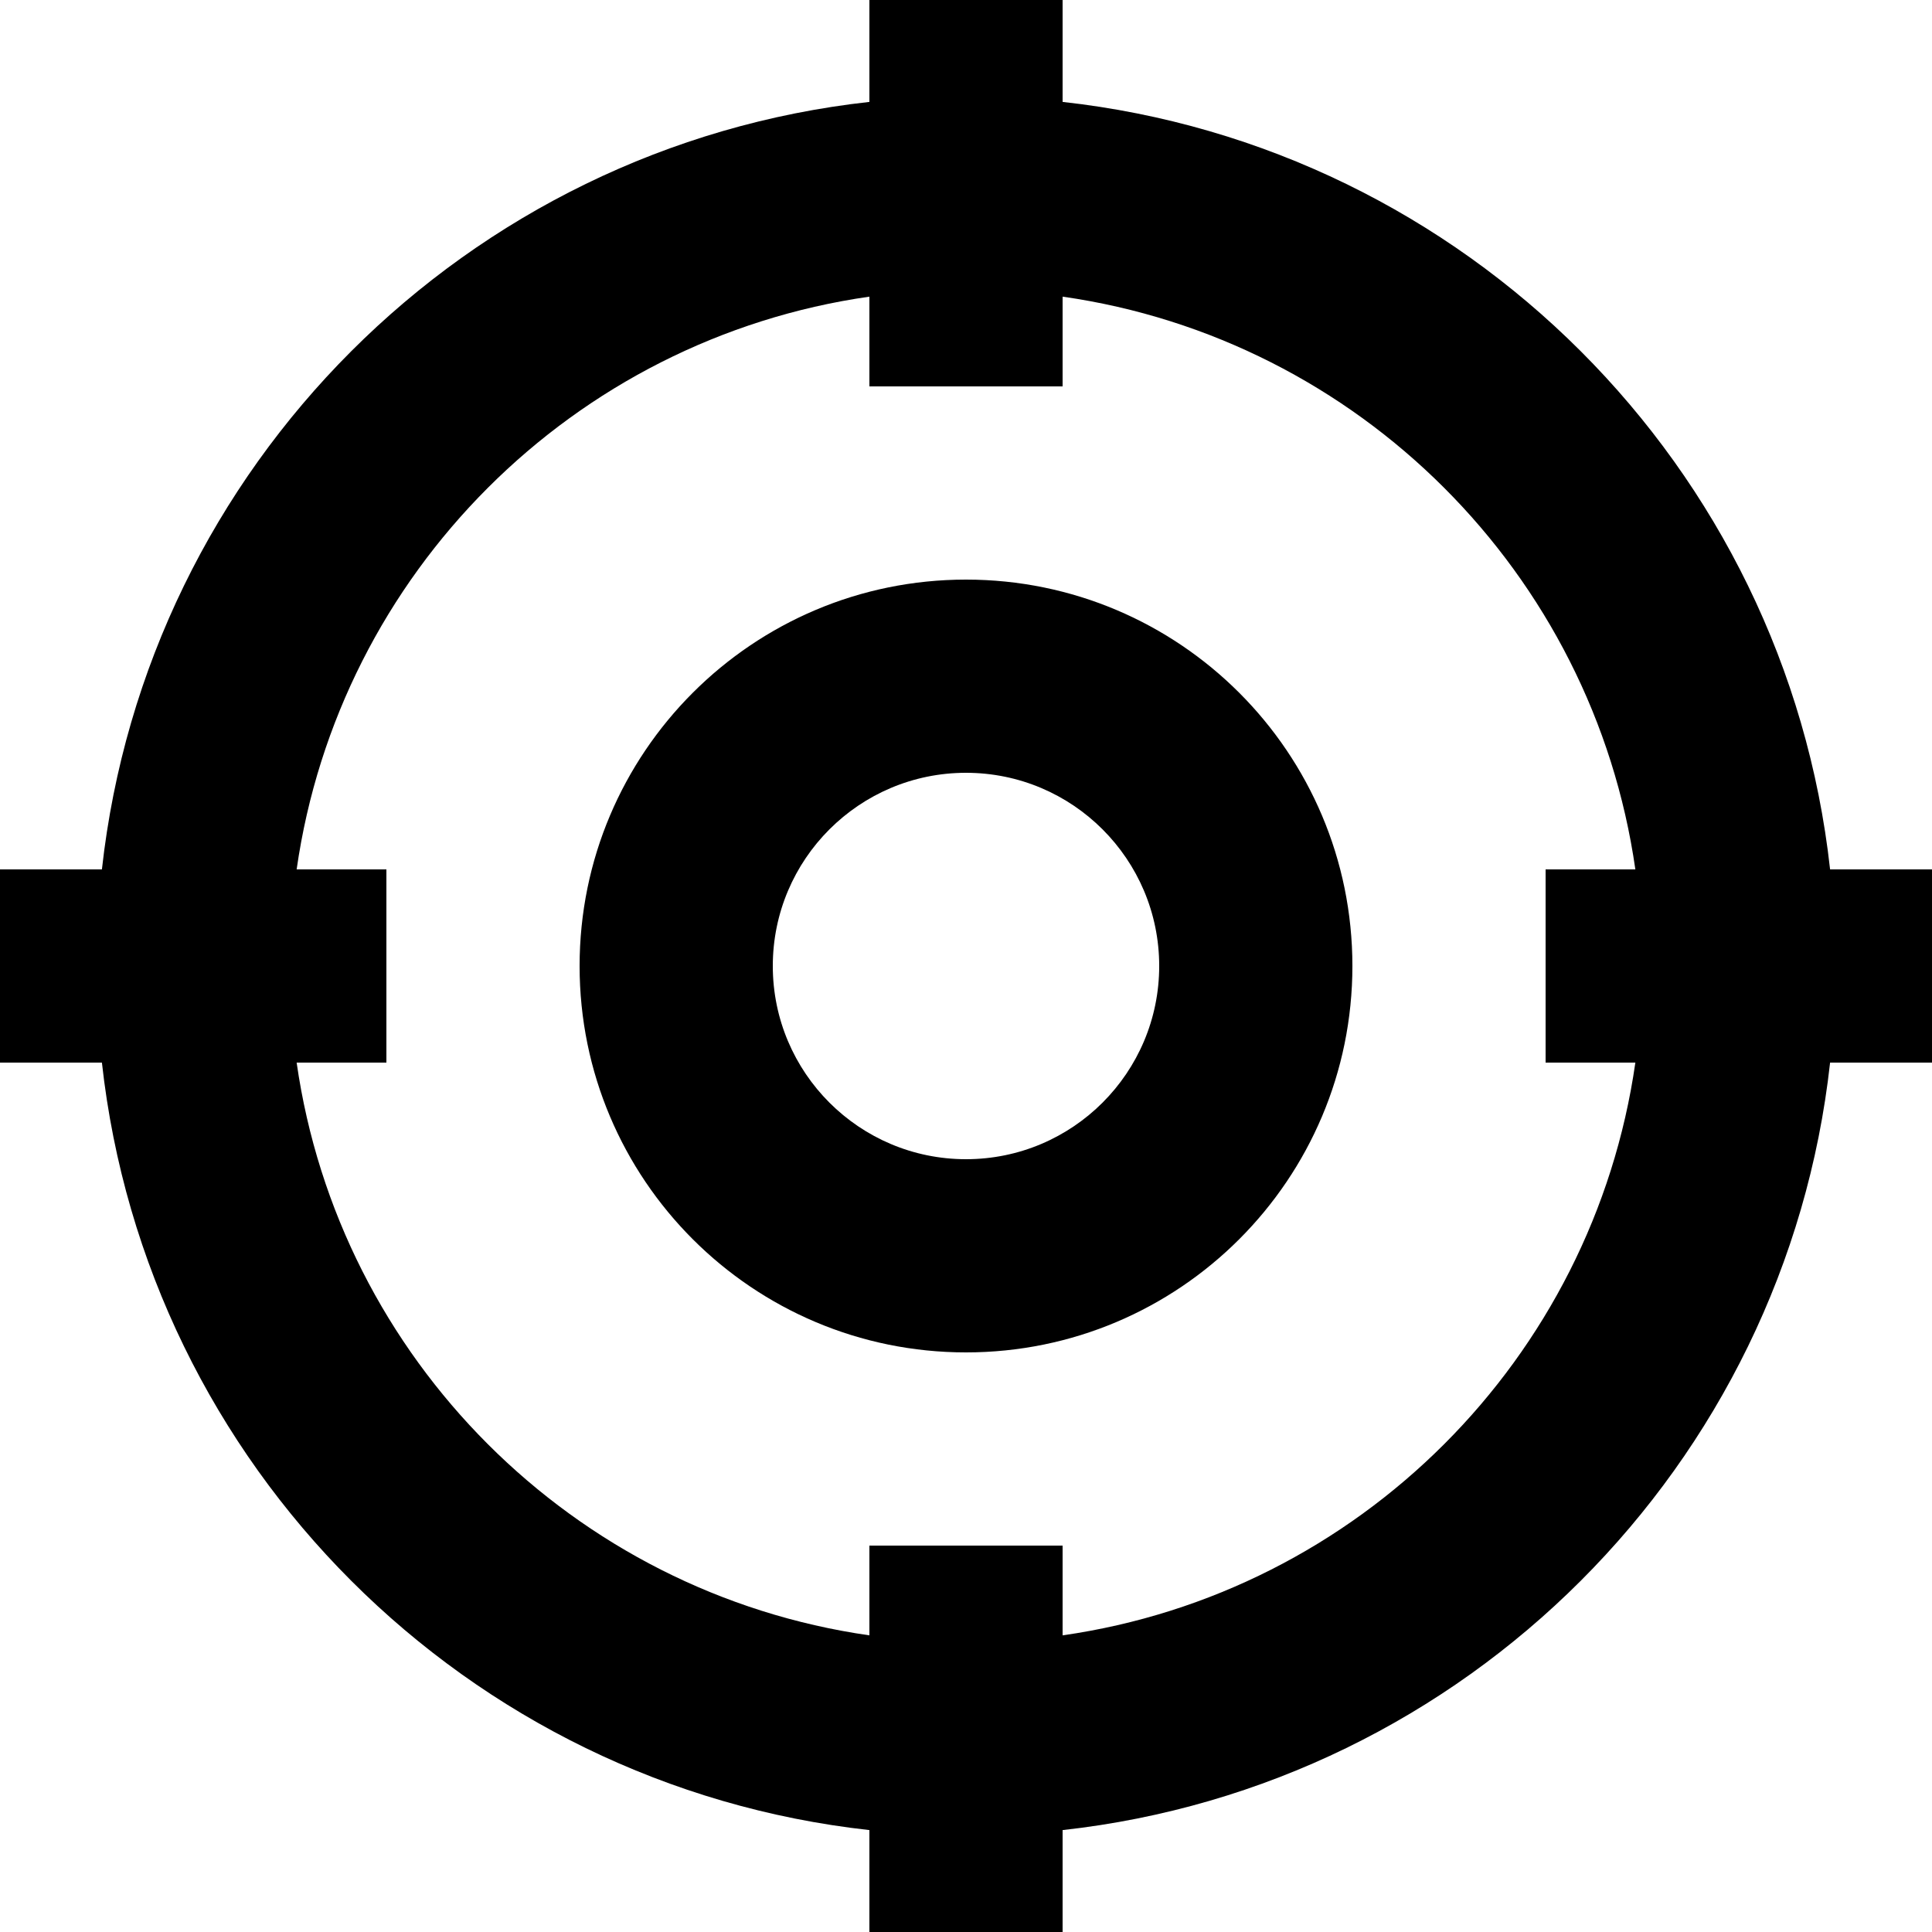
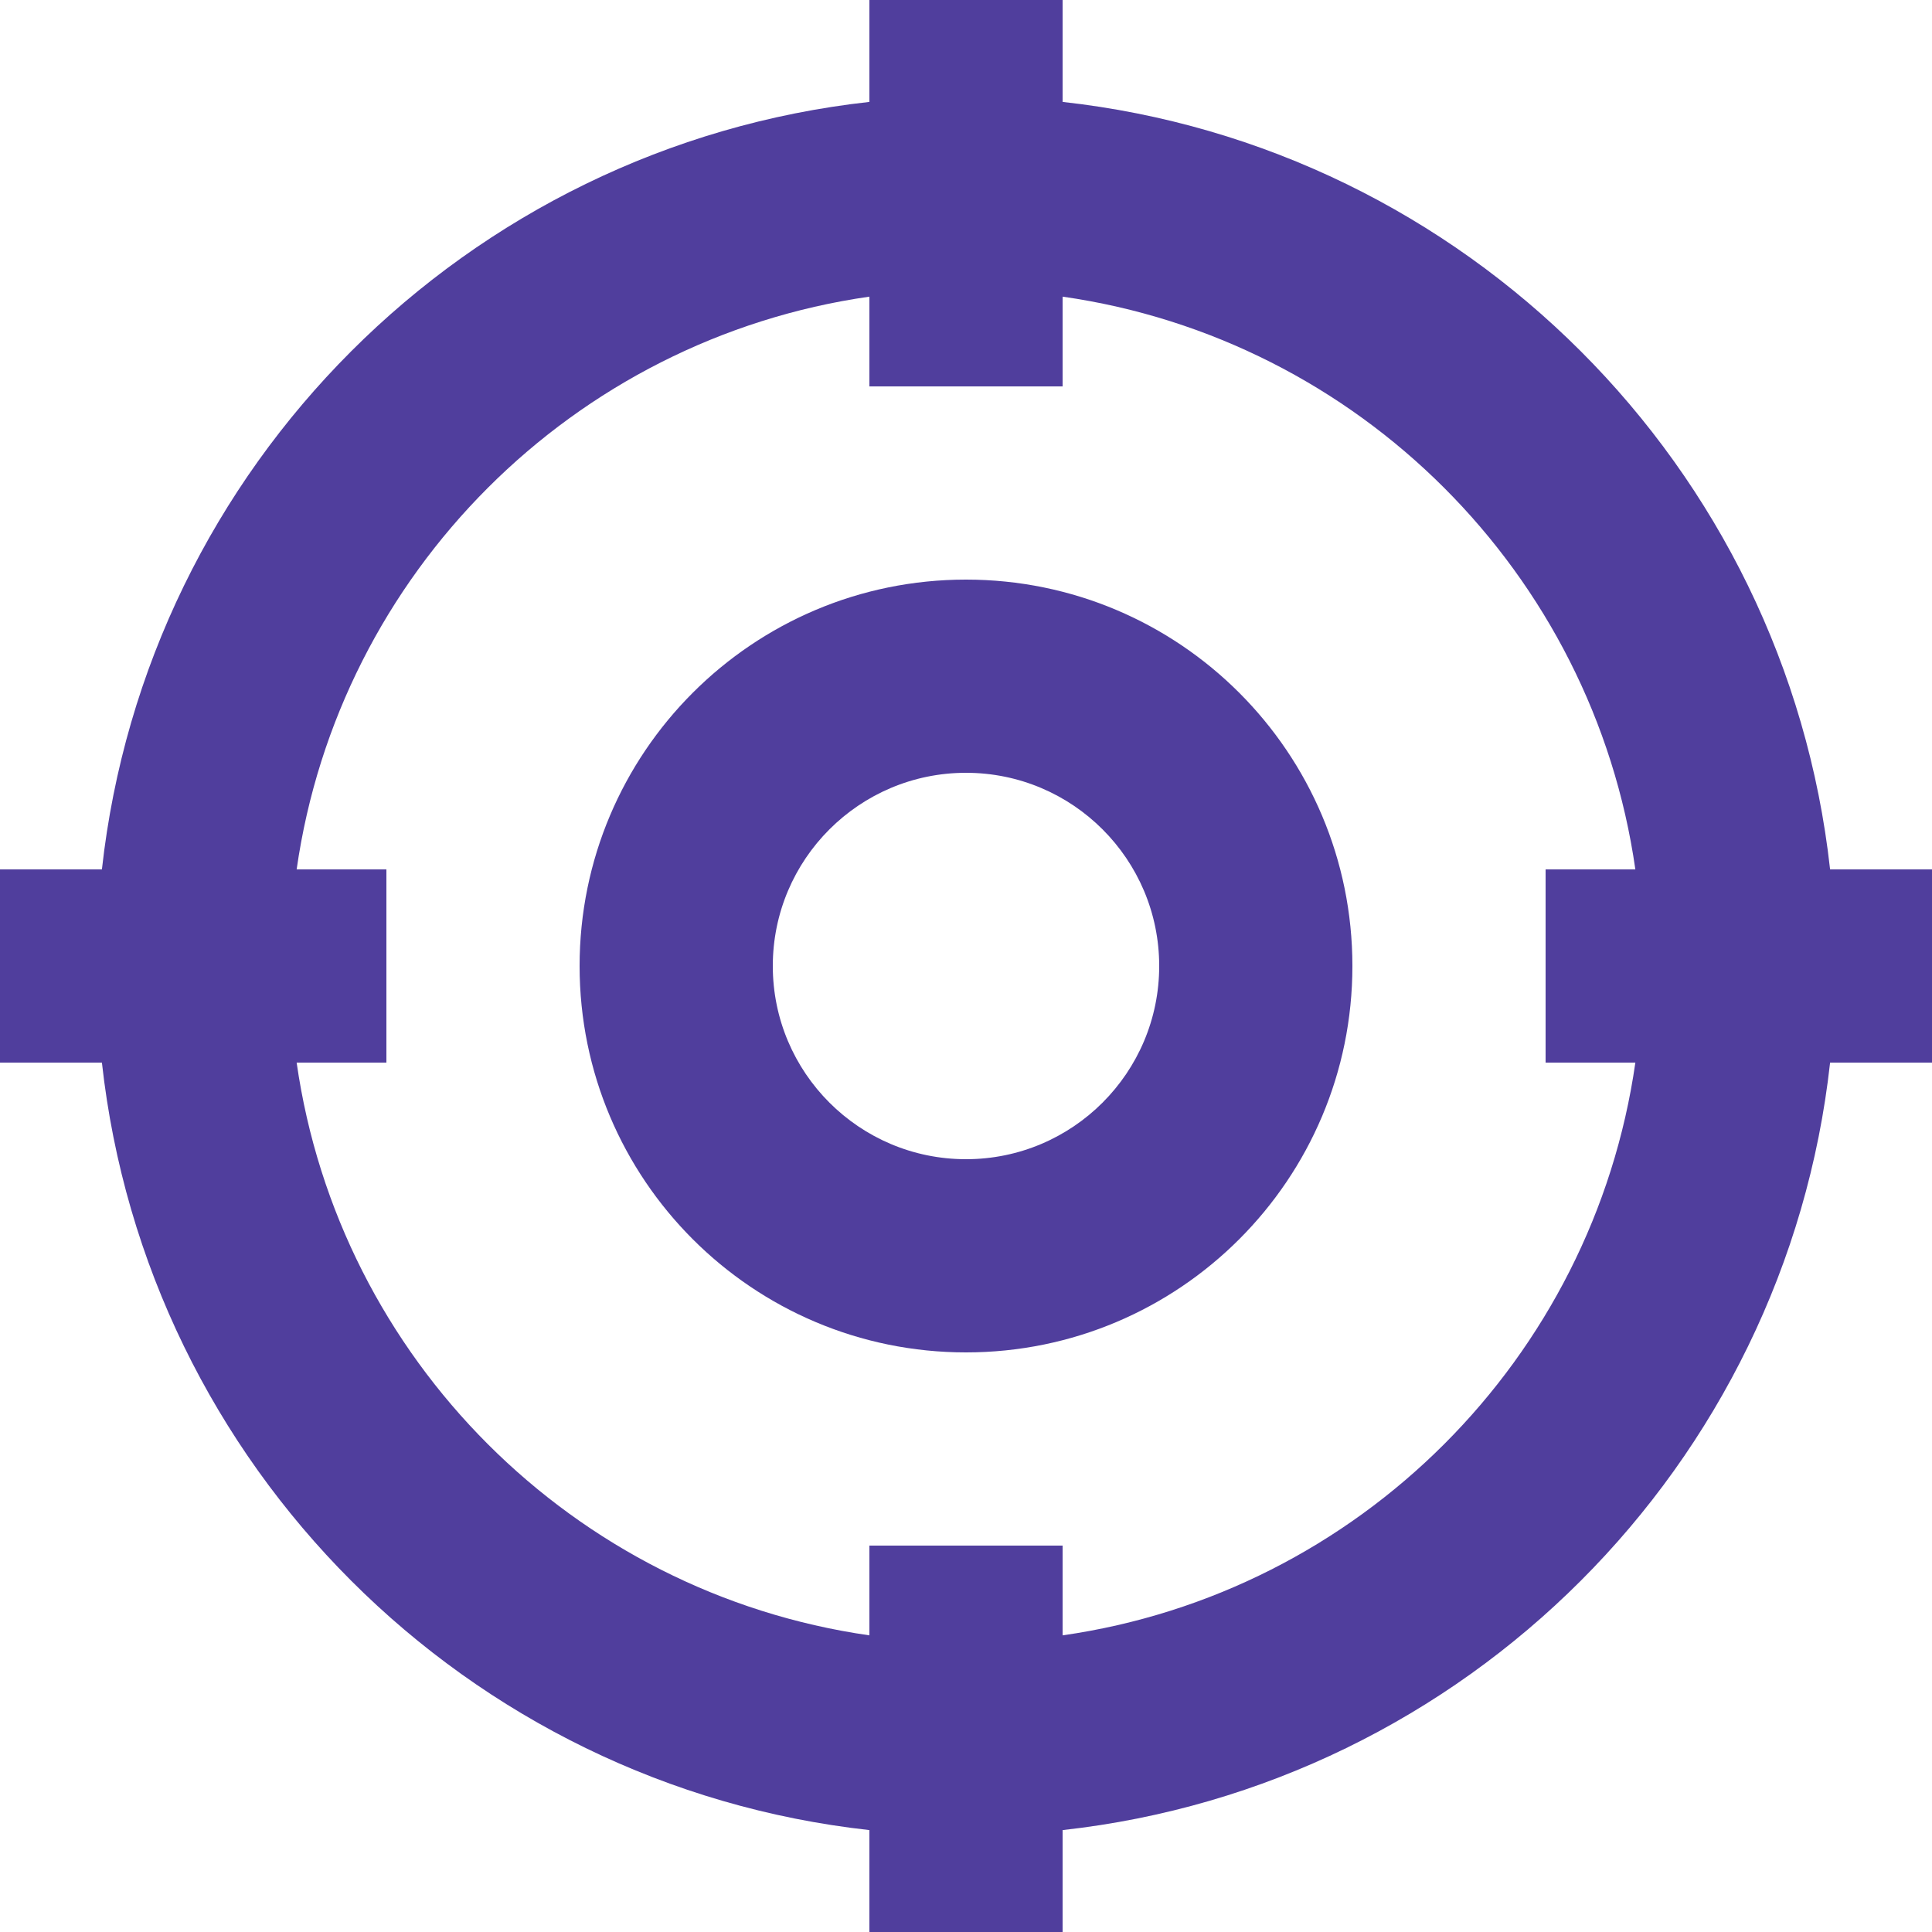
<svg xmlns="http://www.w3.org/2000/svg" width="24" height="24" viewBox="0 0 24 24" fill="none">
-   <path fill-rule="evenodd" clip-rule="evenodd" d="M10.8 1.266C5.794 1.819 1.819 5.794 1.266 10.8H0V13.2H1.266C1.819 18.206 5.794 22.181 10.8 22.734V24H13.2V22.734C18.206 22.181 22.181 18.206 22.734 13.2H24V10.8H22.734C22.181 5.794 18.206 1.819 13.2 1.266V0H10.8V1.266ZM4.8 10.8H3.685C4.211 7.121 7.121 4.211 10.8 3.685V4.8H13.2V3.685C16.879 4.211 19.789 7.121 20.315 10.8H19.2V13.2H20.315C19.789 16.879 16.879 19.789 13.2 20.315V19.2H10.8V20.315C7.121 19.789 4.211 16.879 3.685 13.2H4.8V10.8ZM12 14.4C13.325 14.4 14.4 13.325 14.4 12C14.4 10.675 13.325 9.6 12 9.6C10.675 9.6 9.6 10.675 9.6 12C9.6 13.325 10.675 14.4 12 14.4ZM7.2 12C7.2 14.651 9.349 16.8 12 16.8C14.651 16.8 16.8 14.651 16.8 12C16.8 9.349 14.651 7.2 12 7.2C9.349 7.2 7.2 9.349 7.2 12Z" fill="black" />
+   <path fill-rule="evenodd" clip-rule="evenodd" d="M10.8 1.266C5.794 1.819 1.819 5.794 1.266 10.8H0V13.2H1.266C1.819 18.206 5.794 22.181 10.8 22.734V24H13.2V22.734C18.206 22.181 22.181 18.206 22.734 13.2H24V10.8H22.734C22.181 5.794 18.206 1.819 13.2 1.266V0H10.8V1.266ZM4.8 10.8H3.685C4.211 7.121 7.121 4.211 10.8 3.685V4.8H13.2V3.685C16.879 4.211 19.789 7.121 20.315 10.8H19.2V13.2H20.315C19.789 16.879 16.879 19.789 13.2 20.315V19.2H10.8V20.315C7.121 19.789 4.211 16.879 3.685 13.2H4.8V10.8ZM12 14.4C13.325 14.4 14.4 13.325 14.4 12C14.4 10.675 13.325 9.6 12 9.6C10.675 9.6 9.6 10.675 9.6 12C9.6 13.325 10.675 14.4 12 14.4ZM7.2 12C7.2 14.651 9.349 16.8 12 16.8C14.651 16.8 16.8 14.651 16.8 12C16.8 9.349 14.651 7.2 12 7.2C9.349 7.2 7.2 9.349 7.2 12Z" fill="#503E9D" />
</svg>
